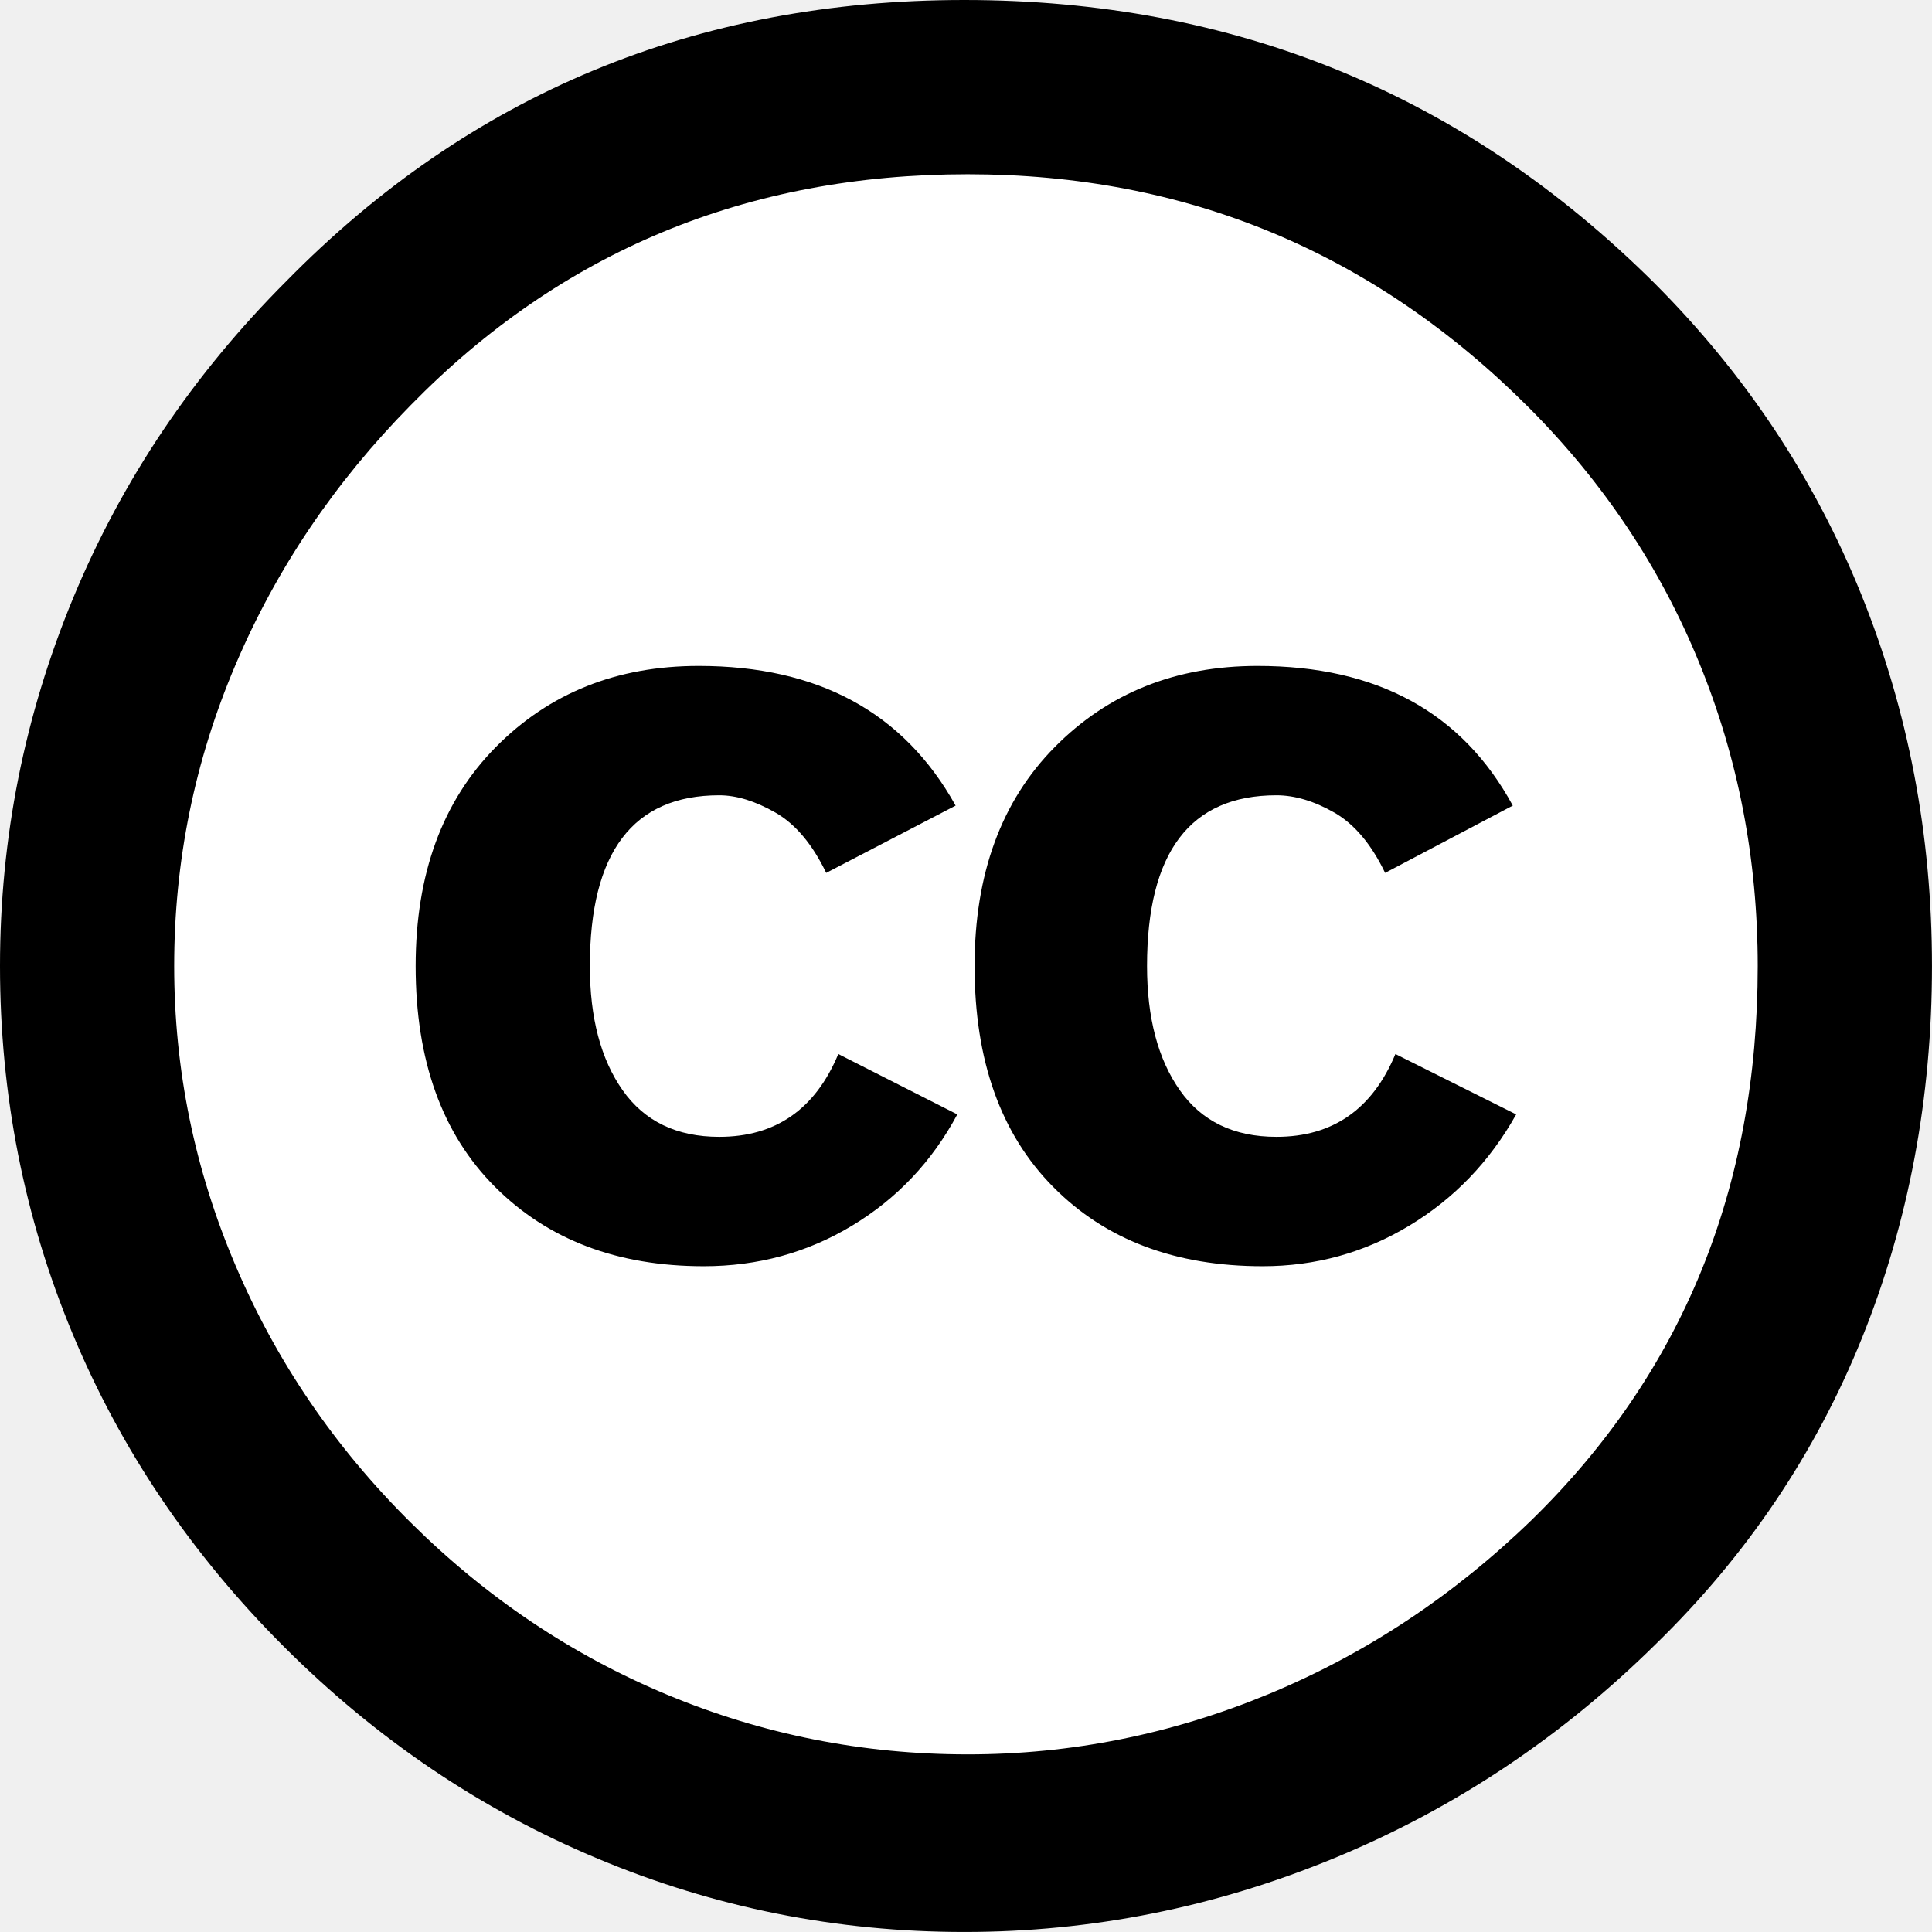
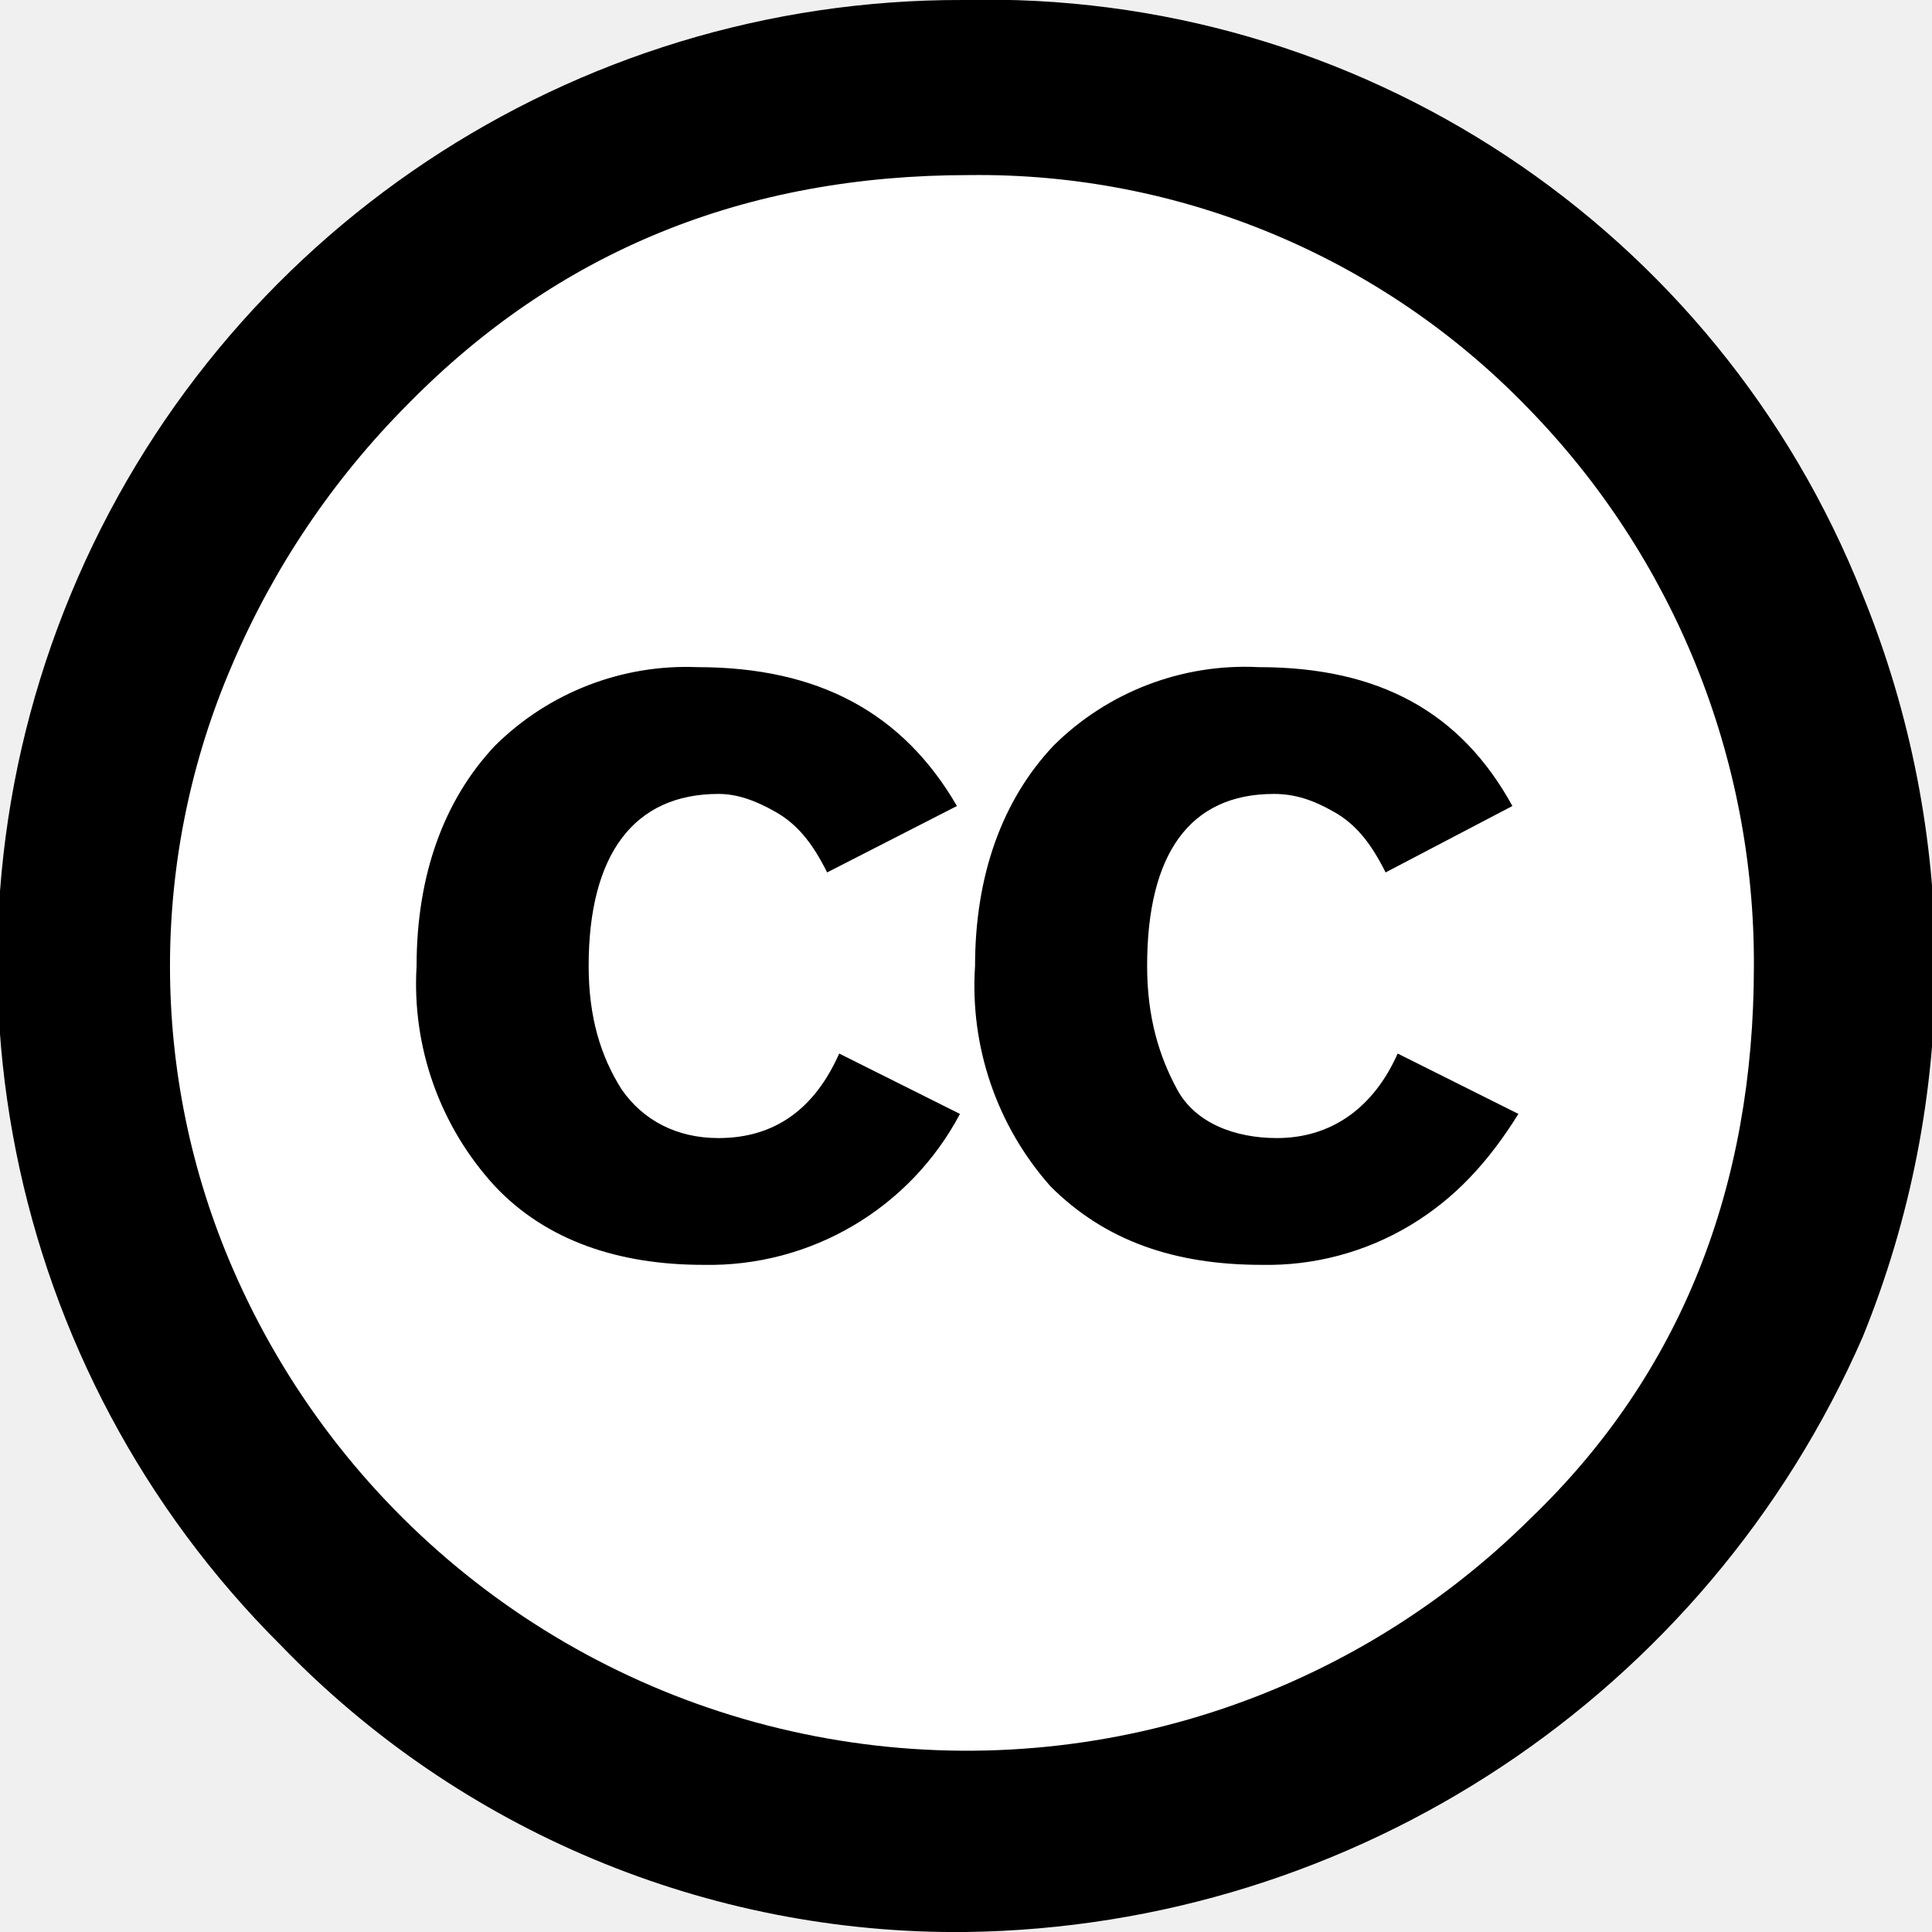
- <svg xmlns="http://www.w3.org/2000/svg" width="64px" height="64px" enable-background="new 5.5 -3.5 64 64" version="1.0" viewBox="5.5 -3.5 64 64">
-   <circle cx="37.785" cy="28.501" r="28.836" fill="#fff" />
-   <path d="m37.441-3.5c8.951 0 16.572 3.125 22.857 9.372 3.008 3.009 5.295 6.448 6.857 10.314 1.561 3.867 2.344 7.971 2.344 12.314 0 4.381-0.773 8.486-2.314 12.313-1.543 3.828-3.82 7.21-6.828 10.143-3.123 3.085-6.666 5.448-10.629 7.086-3.961 1.638-8.057 2.457-12.285 2.457s-8.276-0.808-12.143-2.429c-3.866-1.618-7.333-3.961-10.4-7.027s-5.4-6.524-7-10.372-2.4-7.904-2.4-12.171c0-4.229 0.809-8.295 2.428-12.2s3.972-7.4 7.057-10.486c6.095-6.208 13.58-9.314 22.456-9.314zm0.116 5.772c-7.314 0-13.467 2.553-18.458 7.657-2.515 2.553-4.448 5.419-5.8 8.6-1.354 3.181-2.029 6.505-2.029 9.972 0 3.429 0.675 6.734 2.029 9.913 1.353 3.183 3.285 6.021 5.8 8.516 2.514 2.496 5.351 4.399 8.515 5.715 3.161 1.314 6.476 1.971 9.943 1.971 3.428 0 6.75-0.665 9.973-1.999 3.219-1.335 6.121-3.257 8.713-5.771 4.99-4.876 7.484-10.99 7.484-18.344 0-3.543-0.648-6.895-1.943-10.057-1.293-3.162-3.18-5.98-5.654-8.458-5.146-5.143-11.335-7.715-18.573-7.715zm-0.401 20.915l-4.287 2.229c-0.458-0.951-1.019-1.619-1.685-2-0.667-0.38-1.286-0.571-1.858-0.571-2.856 0-4.286 1.885-4.286 5.657 0 1.714 0.362 3.084 1.085 4.113 0.724 1.029 1.791 1.544 3.201 1.544 1.867 0 3.181-0.915 3.944-2.743l3.942 2c-0.838 1.563-2 2.791-3.486 3.686-1.484 0.896-3.123 1.343-4.914 1.343-2.857 0-5.163-0.875-6.915-2.629-1.752-1.752-2.628-4.19-2.628-7.313 0-3.048 0.886-5.466 2.657-7.257 1.771-1.79 4.009-2.686 6.715-2.686 3.963-2e-3 6.8 1.541 8.515 4.627zm18.457 0l-4.229 2.229c-0.457-0.951-1.02-1.619-1.686-2-0.668-0.38-1.307-0.571-1.914-0.571-2.857 0-4.287 1.885-4.287 5.657 0 1.714 0.363 3.084 1.086 4.113s1.789 1.544 3.201 1.544c1.865 0 3.18-0.915 3.941-2.743l4 2c-0.875 1.563-2.057 2.791-3.541 3.686-1.486 0.896-3.105 1.343-4.857 1.343-2.896 0-5.209-0.875-6.941-2.629-1.736-1.752-2.602-4.19-2.602-7.313 0-3.048 0.885-5.466 2.658-7.257 1.77-1.79 4.008-2.686 6.713-2.686 3.962-2e-3 6.783 1.541 8.458 4.627z" />
+ <svg xmlns="http://www.w3.org/2000/svg" version="1" viewBox="5.5 -3.5 64 64">
+   <circle cx="37.8" cy="28.5" r="28.8" fill="#fff" />
+   <path d="M37.4-3.5a31.2 31.2 0 0 1 29.8 19.7 32.6 32.6 0 0 1 0 24.6 32.9 32.9 0 0 1-29.7 19.7A31.1 31.1 0 0 1 14.8 51 31.9 31.9 0 0 1 37.4-3.5zm.2 5.8C30.2 2.3 24 4.8 19 9.9a27.5 27.5 0 0 0-5.8 8.6 25.2 25.2 0 0 0 0 20 26.5 26.5 0 0 0 43 8.3c5-4.8 7.4-11 7.4-18.3A26.3 26.3 0 0 0 56.1 10a25.3 25.3 0 0 0-18.5-7.7zm-.4 20.9l-4.3 2.2c-.5-1-1-1.6-1.7-2-.7-.4-1.3-.6-1.9-.6-2.8 0-4.3 2-4.3 5.7 0 1.7.4 3 1.1 4.1.7 1 1.8 1.6 3.2 1.6 1.9 0 3.2-1 4-2.8l4 2a9.4 9.4 0 0 1-8.5 5c-2.8 0-5.2-.8-6.9-2.6a9.9 9.9 0 0 1-2.6-7.3c0-3 .9-5.5 2.6-7.3a9 9 0 0 1 6.7-2.6c4 0 6.8 1.5 8.6 4.6zm18.4 0l-4.2 2.2c-.5-1-1-1.6-1.7-2-.7-.4-1.3-.6-2-.6-2.8 0-4.2 2-4.2 5.7 0 1.7.4 3 1 4.1s1.9 1.6 3.3 1.6c1.8 0 3.2-1 4-2.8l4 2c-1 1.6-2.1 2.8-3.6 3.7a9.2 9.2 0 0 1-4.9 1.3c-2.9 0-5.2-.8-7-2.6a10 10 0 0 1-2.5-7.3c0-3 .9-5.5 2.6-7.3a9 9 0 0 1 6.8-2.6c4 0 6.7 1.5 8.4 4.6z" />
</svg>
